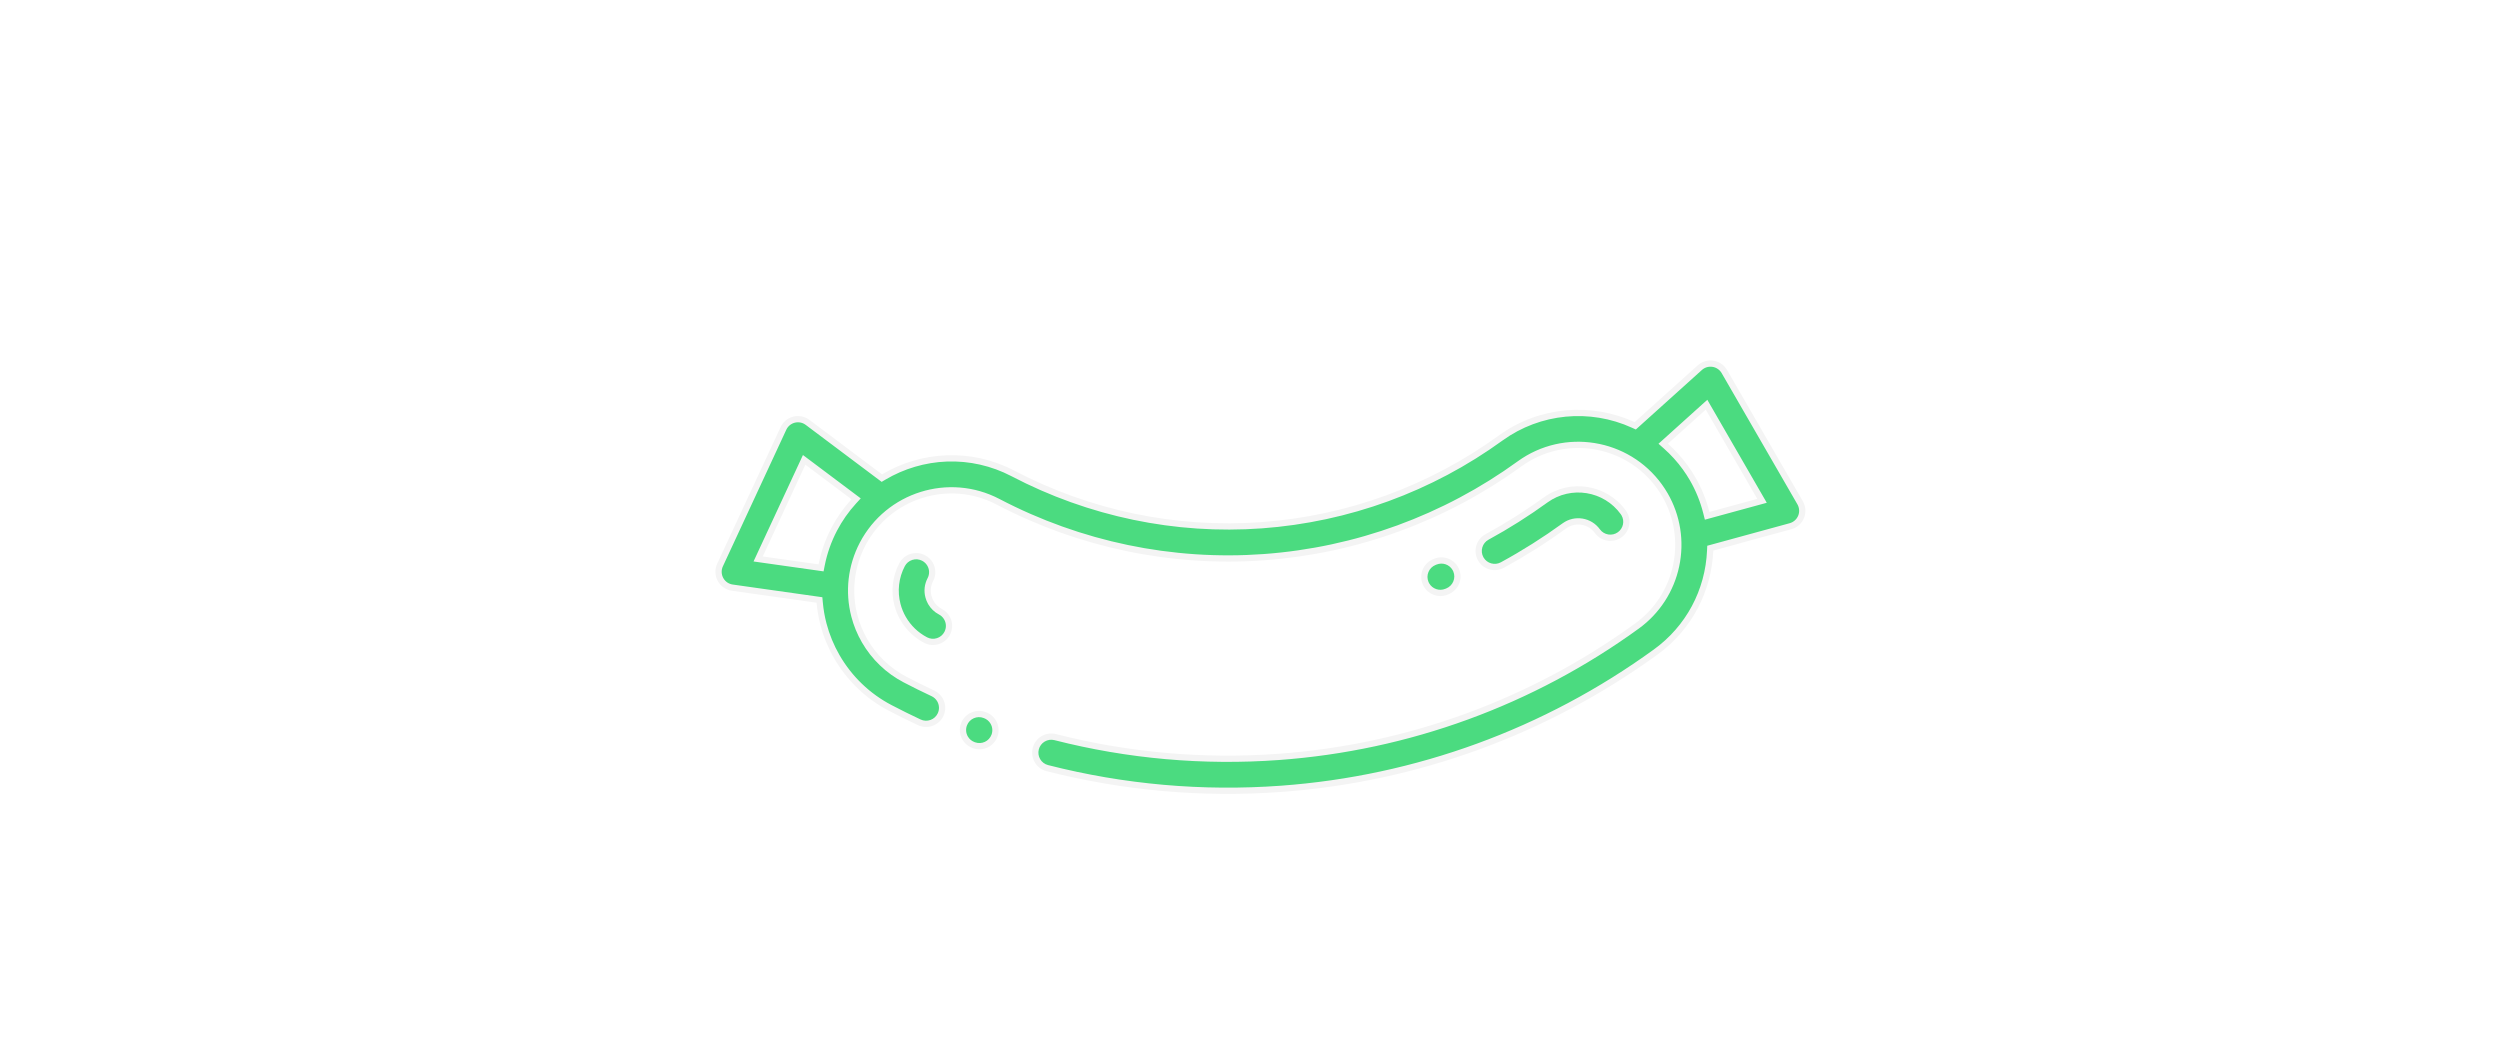
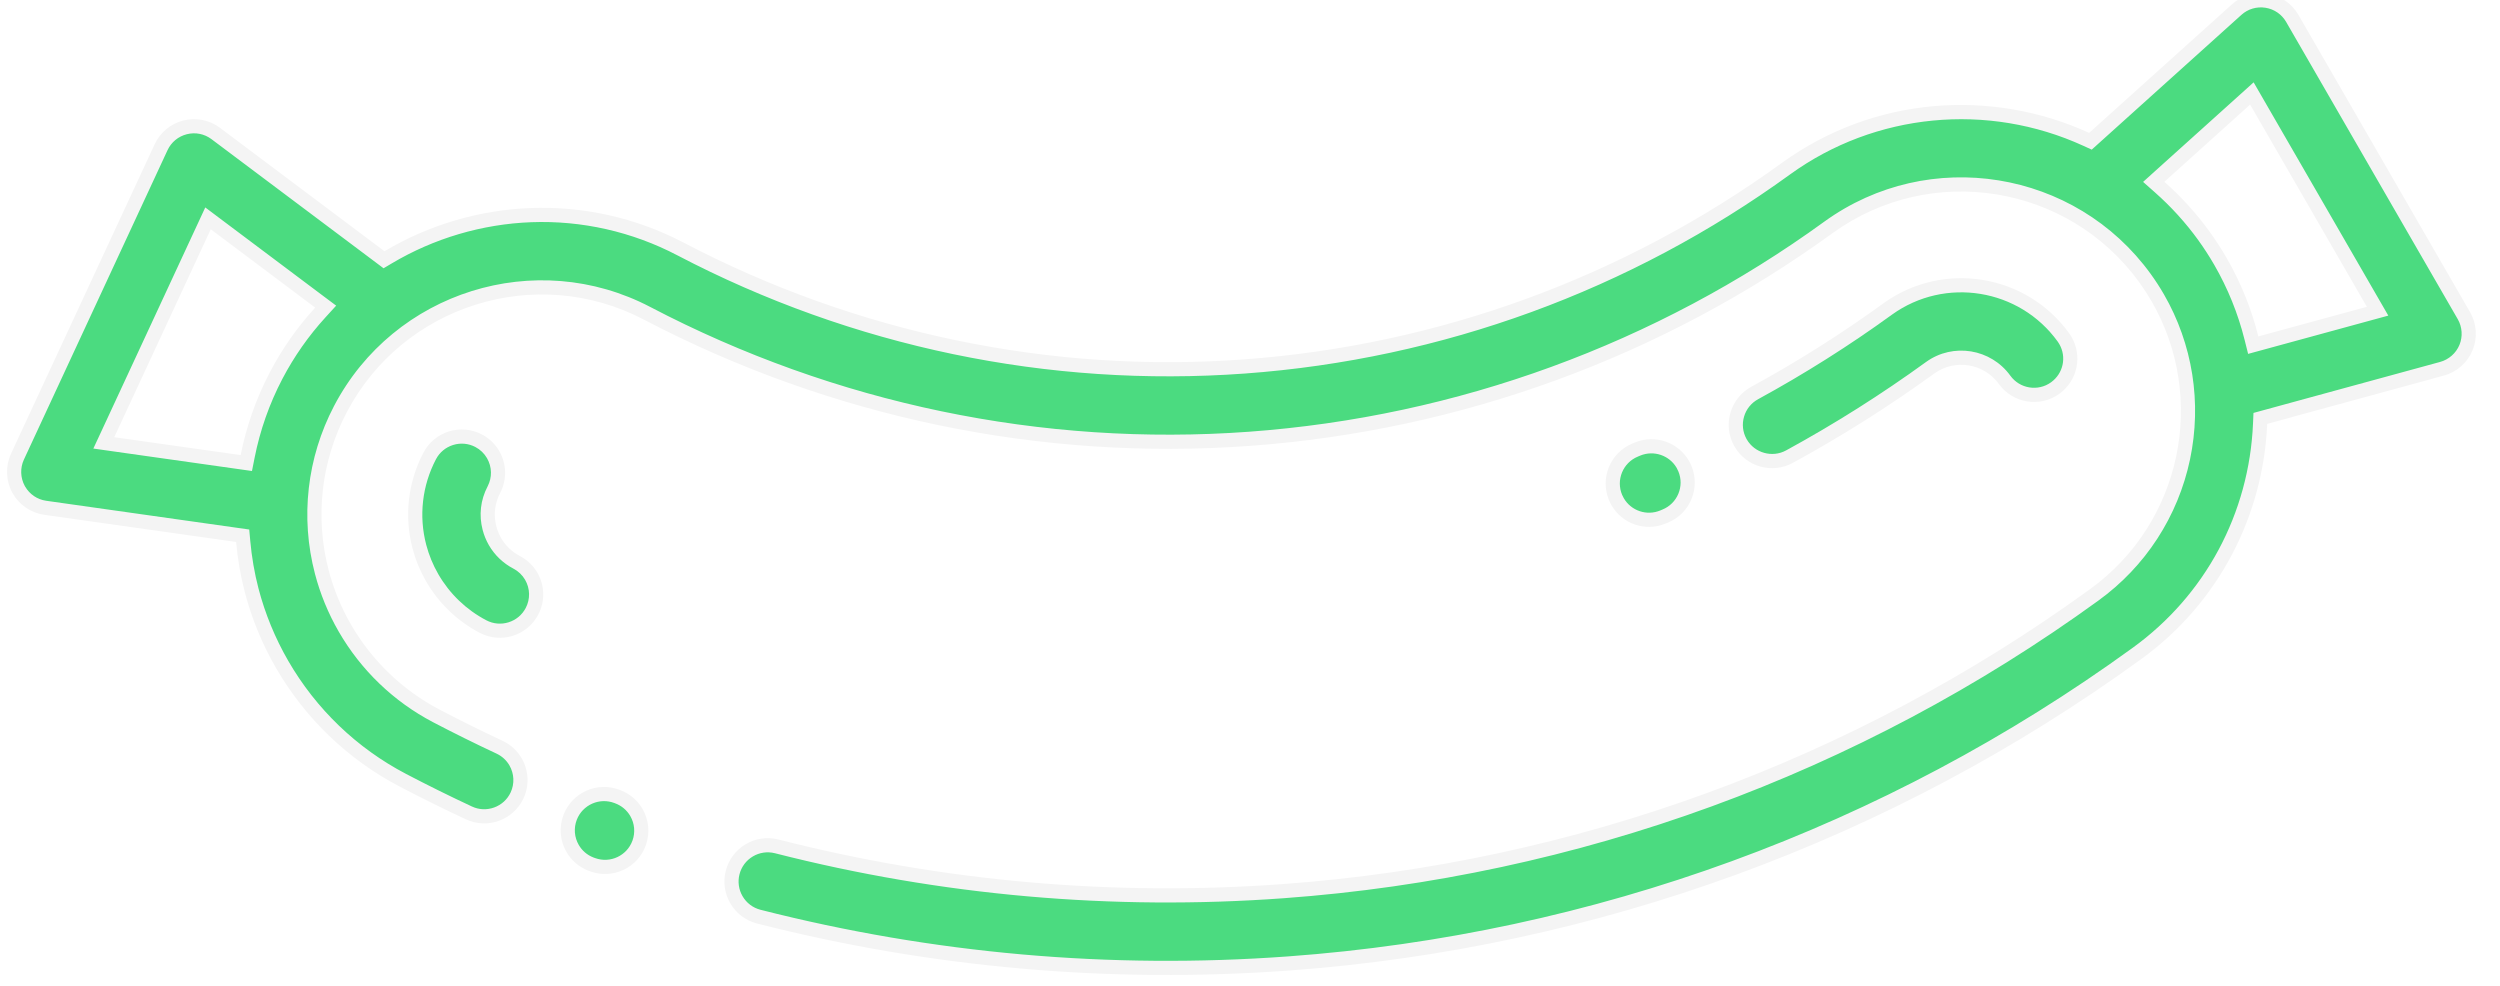
- <svg xmlns="http://www.w3.org/2000/svg" width="86" height="36" viewBox="0 0 93.522 83.668">
-   <g id="meat" transform="translate(67.824) rotate(60)">
-     <g id="Group_14" data-name="Group 14" transform="translate(27.651 64.633)">
-       <g id="Group_13" data-name="Group 13">
-         <g id="Path_6" data-name="Path 6" transform="translate(-223.041 -422.541)" fill="#4bdb80">
-           <path d="M 224.571 425.376 C 224.181 425.376 223.818 425.202 223.573 424.898 C 223.13 424.348 223.218 423.54 223.769 423.097 L 223.771 423.095 L 223.773 423.093 C 224.004 422.898 224.297 422.791 224.598 422.791 C 224.976 422.791 225.333 422.956 225.577 423.245 C 226.032 423.784 225.964 424.593 225.425 425.048 C 225.407 425.063 225.389 425.079 225.37 425.094 C 225.141 425.278 224.864 425.376 224.571 425.376 Z" stroke="none" />
-           <path d="M 224.598 423.041 C 224.356 423.041 224.12 423.127 223.935 423.284 L 223.93 423.288 L 223.926 423.292 C 223.482 423.649 223.411 424.299 223.768 424.741 C 223.965 424.986 224.257 425.126 224.571 425.126 C 224.807 425.126 225.029 425.047 225.212 424.9 C 225.23 424.885 225.248 424.87 225.264 424.857 C 225.698 424.491 225.752 423.84 225.386 423.406 C 225.19 423.174 224.903 423.041 224.598 423.041 M 224.598 422.541 C 225.033 422.541 225.465 422.725 225.768 423.083 C 226.313 423.729 226.232 424.694 225.587 425.239 C 225.567 425.256 225.547 425.272 225.527 425.288 C 225.245 425.516 224.906 425.626 224.571 425.626 C 224.124 425.626 223.681 425.43 223.378 425.055 C 222.848 424.397 222.954 423.432 223.612 422.902 C 223.899 422.66 224.25 422.541 224.598 422.541 Z" stroke="none" fill="#f4f4f4" />
+ <svg xmlns="http://www.w3.org/2000/svg" width="88.245" height="34.792" style="">
+   <rect id="backgroundrect" width="100%" height="100%" x="0" y="0" fill="none" stroke="none" style="" class="" />
+   <g class="currentLayer" style="">
+     <g id="meat" transform="rotate(60, 64.0504, -29.0566)" class="">
+       <g id="Group_14" data-name="Group 14">
+         <g id="Group_13" data-name="Group 13">
+           <g id="Path_6" data-name="Path 6" fill="#4bdb80">
+             <path d="M93.231,38.411 C92.842,38.411 92.478,38.237 92.233,37.933 C91.791,37.384 91.879,36.576 92.429,36.132 L92.431,36.131 L92.434,36.129 C92.664,35.934 92.957,35.826 93.259,35.826 C93.637,35.826 93.993,35.992 94.237,36.28 C94.692,36.819 94.625,37.628 94.086,38.083 C94.068,38.098 94.049,38.114 94.03,38.129 C93.801,38.314 93.525,38.411 93.231,38.411 z" stroke="none" id="svg_1" />
+             <path d="M93.259,36.076 C93.016,36.076 92.781,36.163 92.595,36.32 L92.591,36.323 L92.586,36.327 C92.143,36.684 92.072,37.334 92.428,37.777 C92.625,38.021 92.918,38.161 93.231,38.161 C93.467,38.161 93.689,38.083 93.873,37.935 C93.891,37.921 93.908,37.906 93.924,37.892 C94.358,37.526 94.413,36.875 94.046,36.441 C93.85,36.209 93.563,36.076 93.259,36.076 M93.259,35.576 C93.694,35.576 94.125,35.761 94.428,36.119 C94.973,36.764 94.892,37.729 94.247,38.274 C94.227,38.291 94.207,38.307 94.187,38.324 C93.905,38.551 93.567,38.661 93.231,38.661 C92.784,38.661 92.341,38.466 92.039,38.09 C91.509,37.432 91.614,36.468 92.272,35.938 C92.56,35.695 92.91,35.576 93.259,35.576 z" stroke="none" fill="#f4f4f4" id="svg_2" />
+           </g>
        </g>
      </g>
-     </g>
-     <g id="Group_16" data-name="Group 16" transform="translate(14.212 62.696)">
-       <g id="Group_15" data-name="Group 15">
-         <g id="Path_7" data-name="Path 7" transform="translate(-282.381 -409.877)" fill="#4bdb80">
-           <path d="M 286.595 414.163 C 286.195 414.163 285.798 414.11 285.415 414.004 C 284.344 413.711 283.427 413.032 282.831 412.093 C 282.648 411.804 282.588 411.462 282.662 411.128 C 282.737 410.794 282.937 410.51 283.226 410.327 C 283.431 410.196 283.668 410.127 283.91 410.127 C 284.351 410.127 284.756 410.35 284.992 410.722 C 285.25 411.128 285.63 411.41 286.092 411.536 C 286.26 411.582 286.432 411.606 286.603 411.606 C 286.96 411.606 287.311 411.503 287.617 411.309 C 287.822 411.179 288.059 411.11 288.301 411.11 C 288.742 411.11 289.147 411.332 289.382 411.704 C 289.566 411.993 289.625 412.335 289.551 412.669 C 289.476 413.003 289.276 413.287 288.987 413.47 C 288.273 413.924 287.445 414.163 286.595 414.163 Z" stroke="none" />
-           <path d="M 283.91 410.377 C 283.715 410.377 283.525 410.433 283.359 410.538 C 283.127 410.685 282.966 410.914 282.906 411.183 C 282.846 411.451 282.894 411.727 283.042 411.959 C 283.604 412.846 284.471 413.486 285.481 413.763 C 285.843 413.863 286.218 413.913 286.595 413.913 C 287.398 413.913 288.179 413.687 288.853 413.259 C 289.086 413.112 289.247 412.883 289.307 412.614 C 289.367 412.346 289.319 412.07 289.171 411.838 C 288.981 411.538 288.656 411.36 288.301 411.36 C 288.106 411.36 287.916 411.415 287.751 411.52 C 287.405 411.74 287.008 411.856 286.603 411.856 C 286.41 411.856 286.216 411.829 286.026 411.777 C 285.503 411.634 285.072 411.315 284.78 410.856 C 284.591 410.556 284.265 410.377 283.91 410.377 M 283.91 409.877 C 284.416 409.877 284.911 410.129 285.203 410.588 C 285.427 410.941 285.757 411.185 286.158 411.295 C 286.306 411.336 286.455 411.356 286.603 411.356 C 286.912 411.356 287.214 411.269 287.483 411.098 C 287.737 410.937 288.02 410.86 288.301 410.86 C 288.807 410.86 289.302 411.111 289.594 411.57 C 290.046 412.284 289.835 413.229 289.121 413.681 C 288.361 414.164 287.482 414.413 286.595 414.413 C 286.177 414.413 285.758 414.358 285.349 414.246 C 284.218 413.936 283.249 413.219 282.62 412.227 C 282.167 411.513 282.378 410.568 283.092 410.116 C 283.346 409.954 283.629 409.877 283.91 409.877 Z" stroke="none" fill="#f4f4f4" />
+       <g id="Group_16" data-name="Group 16">
+         <g id="Group_15" data-name="Group 15">
+           <g id="Path_7" data-name="Path 7" fill="#4bdb80">
+             <path d="M82.476,37.926 C82.077,37.926 81.68,37.872 81.296,37.767 C80.226,37.473 79.308,36.794 78.712,35.855 C78.529,35.567 78.469,35.224 78.544,34.89 C78.618,34.557 78.818,34.272 79.107,34.089 C79.312,33.959 79.549,33.89 79.791,33.89 C80.232,33.89 80.637,34.112 80.873,34.484 C81.131,34.89 81.511,35.172 81.973,35.299 C82.142,35.345 82.314,35.368 82.484,35.368 C82.842,35.368 83.192,35.265 83.498,35.071 C83.703,34.941 83.94,34.872 84.182,34.872 C84.623,34.872 85.028,35.094 85.264,35.466 C85.447,35.755 85.507,36.098 85.432,36.431 C85.357,36.765 85.157,37.049 84.869,37.232 C84.154,37.686 83.327,37.926 82.476,37.926 z" stroke="none" id="svg_3" />
+             <path d="M79.791,34.14 C79.597,34.14 79.406,34.195 79.241,34.3 C79.009,34.448 78.848,34.676 78.788,34.945 C78.728,35.213 78.776,35.489 78.923,35.721 C79.486,36.608 80.352,37.249 81.362,37.526 C81.724,37.625 82.099,37.676 82.476,37.676 C83.279,37.676 84.06,37.449 84.735,37.021 C84.967,36.874 85.128,36.645 85.188,36.377 C85.248,36.108 85.2,35.833 85.053,35.6 C84.863,35.301 84.537,35.122 84.182,35.122 C83.987,35.122 83.797,35.178 83.632,35.282 C83.286,35.502 82.889,35.618 82.484,35.618 C82.291,35.618 82.097,35.592 81.907,35.54 C81.384,35.396 80.954,35.078 80.662,34.618 C80.472,34.319 80.146,34.14 79.791,34.14 M79.791,33.64 C80.297,33.64 80.793,33.891 81.084,34.35 C81.308,34.703 81.638,34.948 82.039,35.058 C82.187,35.098 82.337,35.118 82.484,35.118 C82.793,35.118 83.095,35.031 83.364,34.86 C83.618,34.699 83.902,34.622 84.182,34.622 C84.688,34.622 85.184,34.873 85.475,35.333 C85.927,36.046 85.716,36.991 85.003,37.444 C84.242,37.926 83.363,38.176 82.476,38.176 C82.059,38.176 81.639,38.12 81.23,38.008 C80.099,37.698 79.13,36.981 78.501,35.989 C78.048,35.276 78.26,34.331 78.973,33.878 C79.227,33.717 79.511,33.64 79.791,33.64 z" stroke="none" fill="#f4f4f4" id="svg_4" />
+           </g>
        </g>
      </g>
-     </g>
-     <g id="Group_18" data-name="Group 18" transform="translate(35.493 26.502)">
-       <g id="Group_17" data-name="Group 17">
-         <g id="Path_8" data-name="Path 8" transform="translate(-171.88 -173.259)" fill="#4bdb80">
-           <path d="M 173.412 176.16 C 173.356 176.16 173.3 176.156 173.245 176.149 C 172.906 176.105 172.604 175.931 172.396 175.66 C 172.187 175.389 172.097 175.054 172.141 174.715 L 172.154 174.619 C 172.239 173.986 172.783 173.509 173.419 173.509 C 173.477 173.509 173.535 173.513 173.592 173.521 C 173.931 173.566 174.232 173.741 174.439 174.012 C 174.647 174.284 174.736 174.62 174.69 174.959 L 174.679 175.045 C 174.596 175.681 174.052 176.16 173.412 176.16 Z" stroke="none" />
-           <path d="M 173.419 173.759 C 172.907 173.759 172.47 174.143 172.402 174.652 L 172.389 174.747 C 172.354 175.02 172.426 175.29 172.594 175.508 C 172.762 175.726 173.004 175.866 173.278 175.901 C 173.322 175.907 173.367 175.91 173.412 175.91 C 173.926 175.91 174.364 175.524 174.431 175.013 L 174.443 174.926 C 174.479 174.653 174.407 174.383 174.24 174.164 C 174.074 173.945 173.832 173.805 173.558 173.768 C 173.512 173.762 173.465 173.759 173.419 173.759 M 173.419 173.259 C 173.487 173.259 173.556 173.264 173.625 173.273 C 174.463 173.385 175.05 174.155 174.938 174.992 L 174.927 175.078 C 174.826 175.849 174.169 176.41 173.412 176.41 C 173.346 176.41 173.28 176.406 173.212 176.397 C 172.375 176.288 171.784 175.52 171.893 174.682 L 171.906 174.586 C 172.009 173.818 172.666 173.259 173.419 173.259 Z" stroke="none" fill="#f4f4f4" />
+       <g id="Group_18" data-name="Group 18">
+         <g id="Group_17" data-name="Group 17">
+           <g id="Path_8" data-name="Path 8" fill="#4bdb80">
+             <path d="M101.076,0.346 C101.019,0.346 100.963,0.343 100.909,0.335 C100.569,0.291 100.268,0.118 100.059,-0.153 C99.851,-0.424 99.76,-0.76 99.805,-1.099 L99.817,-1.195 C99.902,-1.827 100.446,-2.305 101.083,-2.305 C101.14,-2.305 101.198,-2.301 101.255,-2.293 C101.594,-2.248 101.895,-2.073 102.103,-1.801 C102.31,-1.53 102.399,-1.194 102.354,-0.855 L102.343,-0.768 C102.26,-0.133 101.715,0.346 101.076,0.346 z" stroke="none" id="svg_5" />
+             <path d="M101.083,-2.055 C100.571,-2.055 100.133,-1.671 100.065,-1.162 L100.053,-1.067 C100.017,-0.794 100.09,-0.524 100.257,-0.306 C100.425,-0.088 100.668,0.052 100.941,0.088 C100.985,0.093 101.03,0.096 101.076,0.096 C101.59,0.096 102.028,-0.289 102.095,-0.801 L102.106,-0.888 C102.143,-1.161 102.071,-1.431 101.904,-1.65 C101.737,-1.868 101.495,-2.009 101.222,-2.045 C101.176,-2.051 101.129,-2.055 101.083,-2.055 M101.083,-2.555 C101.151,-2.555 101.219,-2.55 101.289,-2.541 C102.126,-2.429 102.714,-1.659 102.602,-0.822 L102.59,-0.736 C102.49,0.035 101.832,0.596 101.076,0.596 C101.01,0.596 100.943,0.592 100.876,0.583 C100.038,0.474 99.447,-0.294 99.557,-1.131 L99.57,-1.228 C99.672,-1.996 100.329,-2.555 101.083,-2.555 z" stroke="none" fill="#f4f4f4" id="svg_6" />
+           </g>
        </g>
      </g>
-     </g>
-     <g id="Group_20" data-name="Group 20" transform="translate(35.627 12.619)">
-       <g id="Group_19" data-name="Group 19">
-         <g id="Path_9" data-name="Path 9" transform="translate(-152.499 -82.499)" fill="#4bdb80">
-           <path d="M 154.273 94.486 C 154.262 94.486 154.251 94.486 154.241 94.485 C 153.899 94.477 153.581 94.336 153.346 94.088 C 153.11 93.841 152.985 93.516 152.993 93.175 C 153.038 91.328 152.963 89.461 152.772 87.623 C 152.526 85.189 154.307 83.005 156.741 82.756 C 156.785 82.752 156.83 82.749 156.874 82.749 C 157.531 82.749 158.077 83.244 158.145 83.899 C 158.217 84.601 157.704 85.23 157.002 85.302 C 155.969 85.408 155.213 86.332 155.318 87.362 C 155.52 89.306 155.599 91.282 155.551 93.237 C 155.535 93.926 154.961 94.486 154.273 94.486 Z" stroke="none" />
-           <path d="M 156.874 82.999 C 156.838 82.999 156.802 83.001 156.767 83.005 C 154.469 83.24 152.789 85.301 153.02 87.597 C 153.213 89.445 153.288 91.324 153.243 93.181 C 153.236 93.456 153.337 93.717 153.527 93.916 C 153.716 94.115 153.972 94.229 154.247 94.235 C 154.255 94.236 154.264 94.236 154.273 94.236 C 154.827 94.236 155.288 93.785 155.301 93.231 C 155.349 91.287 155.271 89.321 155.069 87.387 C 154.951 86.22 155.807 85.173 156.976 85.054 C 157.541 84.996 157.954 84.489 157.896 83.924 C 157.842 83.397 157.402 82.999 156.874 82.999 M 156.874 82.499 C 157.651 82.499 158.313 83.086 158.393 83.873 C 158.479 84.714 157.868 85.465 157.027 85.551 C 156.132 85.643 155.476 86.446 155.566 87.337 C 155.77 89.29 155.849 91.278 155.801 93.243 C 155.781 94.075 155.1 94.736 154.273 94.736 C 154.26 94.736 154.248 94.735 154.235 94.735 C 153.391 94.715 152.722 94.013 152.743 93.169 C 152.788 91.334 152.714 89.478 152.523 87.649 C 152.264 85.077 154.144 82.771 156.716 82.508 C 156.769 82.502 156.821 82.499 156.874 82.499 Z" stroke="none" fill="#f4f4f4" />
+       <g id="Group_20" data-name="Group 20">
+         <g id="Group_19" data-name="Group 19">
+           <g id="Path_9" data-name="Path 9" fill="#4bdb80">
+             <path d="M101.451,-4.451 C101.441,-4.451 101.43,-4.451 101.419,-4.451 C101.078,-4.46 100.76,-4.601 100.524,-4.848 C100.288,-5.096 100.163,-5.42 100.171,-5.762 C100.216,-7.608 100.142,-9.476 99.95,-11.314 C99.705,-13.748 101.485,-15.931 103.92,-16.18 C103.964,-16.185 104.008,-16.187 104.052,-16.187 C104.709,-16.187 105.256,-15.693 105.323,-15.038 C105.395,-14.336 104.882,-13.706 104.18,-13.634 C103.148,-13.529 102.392,-12.605 102.496,-11.575 C102.699,-9.631 102.777,-7.654 102.73,-5.699 C102.713,-5.011 102.139,-4.451 101.451,-4.451 z" stroke="none" id="svg_7" />
+             <path d="M104.052,-15.937 C104.017,-15.937 103.98,-15.935 103.945,-15.932 C101.648,-15.697 99.967,-13.636 100.199,-11.34 C100.392,-9.491 100.466,-7.613 100.421,-5.756 C100.415,-5.481 100.515,-5.22 100.705,-5.021 C100.895,-4.821 101.151,-4.708 101.425,-4.701 C101.434,-4.701 101.443,-4.701 101.451,-4.701 C102.005,-4.701 102.466,-5.152 102.48,-5.705 C102.527,-7.65 102.449,-9.615 102.247,-11.55 C102.129,-12.717 102.985,-13.763 104.155,-13.883 C104.72,-13.941 105.132,-14.447 105.074,-15.012 C105.02,-15.539 104.581,-15.937 104.052,-15.937 M104.052,-16.437 C104.829,-16.437 105.491,-15.851 105.572,-15.063 C105.658,-14.223 105.046,-13.472 104.206,-13.386 C103.31,-13.294 102.655,-12.49 102.745,-11.6 C102.949,-9.646 103.028,-7.659 102.98,-5.693 C102.959,-4.861 102.279,-4.201 101.451,-4.201 C101.439,-4.201 101.426,-4.201 101.413,-4.201 C100.569,-4.222 99.901,-4.923 99.921,-5.768 C99.966,-7.603 99.892,-9.458 99.701,-11.288 C99.442,-13.859 101.323,-16.166 103.894,-16.429 C103.947,-16.434 104,-16.437 104.052,-16.437 z" stroke="none" fill="#f4f4f4" id="svg_8" />
+           </g>
        </g>
      </g>
-     </g>
-     <g id="Group_22" data-name="Group 22">
-       <g id="Group_21" data-name="Group 21">
-         <g id="Path_10" data-name="Path 10" transform="translate(-87.999)" fill="#4bdb80">
-           <path d="M 96.452 78.067 C 96.441 78.067 96.43 78.067 96.419 78.066 C 96.016 78.056 95.637 77.853 95.405 77.523 L 88.481 67.671 C 88.259 67.354 88.192 66.958 88.298 66.585 C 88.404 66.212 88.67 65.911 89.026 65.759 L 95.701 62.909 L 95.855 62.843 L 95.853 62.676 C 95.83 60.9 96.256 59.132 97.085 57.563 C 97.939 55.946 99.211 54.571 100.761 53.587 C 106.615 49.876 111.297 44.635 114.3 38.432 C 117.318 32.197 118.533 25.261 117.813 18.373 C 117.427 14.603 119.114 10.89 122.216 8.683 L 122.35 8.588 L 122.316 8.427 L 120.906 1.796 C 120.825 1.416 120.919 1.026 121.163 0.724 C 121.407 0.423 121.769 0.25 122.157 0.25 L 134.272 0.25 C 134.665 0.25 135.044 0.436 135.285 0.748 C 135.525 1.06 135.609 1.474 135.509 1.855 L 133.866 8.109 L 133.82 8.285 L 133.974 8.383 C 136.729 10.134 138.499 12.99 138.829 16.219 C 139.956 27 138.054 37.858 133.329 47.619 C 130.576 53.306 126.949 58.474 122.55 62.98 C 122.308 63.229 121.982 63.366 121.635 63.366 C 121.299 63.366 120.981 63.236 120.741 63.002 C 120.496 62.763 120.359 62.443 120.355 62.101 C 120.351 61.76 120.48 61.437 120.719 61.192 C 124.925 56.884 128.392 51.942 131.025 46.503 C 135.542 37.172 137.361 26.791 136.283 16.482 C 136.08 14.502 135.151 12.677 133.666 11.345 C 132.191 10.022 130.295 9.293 128.326 9.293 C 128.054 9.293 127.778 9.307 127.506 9.335 C 123.116 9.785 119.909 13.721 120.358 18.109 C 121.128 25.47 119.829 32.883 116.603 39.547 C 113.392 46.179 108.388 51.782 102.132 55.748 C 98.397 58.117 97.286 63.083 99.655 66.817 C 100.726 68.506 102.376 69.727 104.302 70.255 C 104.992 70.444 105.705 70.54 106.422 70.54 C 107.95 70.54 109.438 70.109 110.724 69.294 C 111.42 68.853 112.117 68.389 112.796 67.914 C 113.012 67.763 113.265 67.683 113.528 67.683 C 113.946 67.683 114.339 67.888 114.578 68.23 C 114.774 68.51 114.849 68.85 114.789 69.187 C 114.729 69.523 114.542 69.816 114.262 70.012 C 113.551 70.508 112.822 70.994 112.094 71.456 C 110.398 72.531 108.437 73.1 106.421 73.1 C 105.475 73.1 104.534 72.973 103.625 72.723 C 103.071 72.571 102.516 72.368 101.977 72.118 L 101.798 72.035 L 101.676 72.191 L 97.46 77.576 C 97.216 77.888 96.849 78.067 96.452 78.067 Z M 96.259 65.454 L 96.006 65.562 L 91.768 67.371 L 91.484 67.492 L 91.661 67.745 L 96.314 74.365 L 96.508 74.641 L 96.715 74.375 L 99.494 70.826 L 99.639 70.64 L 99.461 70.484 C 98.697 69.815 98.035 69.043 97.494 68.188 C 97.005 67.418 96.618 66.587 96.342 65.717 L 96.259 65.454 Z M 123.738 2.809 L 123.802 3.111 L 124.649 7.096 L 124.707 7.37 L 124.973 7.281 C 125.715 7.033 126.479 6.868 127.245 6.789 C 127.602 6.753 127.963 6.734 128.32 6.734 C 129.296 6.734 130.268 6.871 131.21 7.14 L 131.456 7.21 L 131.521 6.963 L 132.53 3.123 L 132.612 2.809 L 132.288 2.809 L 124.046 2.809 L 123.738 2.809 Z" stroke="none" />
-           <path d="M 96.452 77.817 C 96.771 77.817 97.067 77.673 97.263 77.422 L 101.479 72.037 L 101.723 71.725 L 102.082 71.891 C 102.609 72.135 103.15 72.334 103.691 72.482 C 104.579 72.726 105.497 72.85 106.421 72.85 C 108.389 72.85 110.305 72.295 111.96 71.244 C 112.685 70.785 113.411 70.301 114.119 69.807 C 114.344 69.65 114.495 69.414 114.543 69.143 C 114.591 68.872 114.531 68.599 114.373 68.373 C 114.181 68.098 113.865 67.933 113.528 67.933 C 113.317 67.933 113.113 67.998 112.939 68.119 C 112.257 68.596 111.557 69.062 110.858 69.505 C 109.532 70.346 107.998 70.79 106.422 70.79 C 105.683 70.79 104.947 70.691 104.236 70.496 C 102.25 69.951 100.548 68.692 99.443 66.951 C 97.001 63.1 98.147 57.98 101.998 55.537 C 108.215 51.596 113.188 46.029 116.378 39.438 C 119.584 32.816 120.874 25.449 120.11 18.135 C 119.646 13.609 122.953 9.55 127.481 9.086 C 127.761 9.058 128.046 9.043 128.326 9.043 C 130.356 9.043 132.312 9.794 133.833 11.159 C 135.364 12.532 136.323 14.414 136.532 16.456 C 137.614 26.811 135.788 37.239 131.25 46.612 C 128.605 52.076 125.122 57.04 120.898 61.367 C 120.706 61.563 120.602 61.823 120.605 62.098 C 120.608 62.373 120.719 62.631 120.915 62.823 C 121.109 63.012 121.364 63.116 121.635 63.116 C 121.914 63.116 122.176 63.005 122.371 62.805 C 126.751 58.319 130.362 53.173 133.104 47.51 C 137.809 37.791 139.702 26.98 138.58 16.244 C 138.258 13.092 136.53 10.304 133.84 8.594 L 133.532 8.398 L 133.625 8.045 L 135.267 1.791 C 135.348 1.485 135.28 1.152 135.087 0.901 C 134.893 0.65 134.588 0.5 134.272 0.5 L 122.157 0.5 C 121.845 0.5 121.554 0.639 121.357 0.882 C 121.161 1.124 121.085 1.438 121.15 1.744 L 122.561 8.375 L 122.629 8.696 L 122.361 8.887 C 119.332 11.042 117.685 14.667 118.061 18.347 C 118.786 25.281 117.563 32.264 114.525 38.541 C 111.501 44.786 106.788 50.062 100.895 53.798 C 99.381 54.759 98.14 56.101 97.306 57.68 C 96.497 59.212 96.081 60.938 96.103 62.673 L 96.107 63.007 L 95.799 63.139 L 89.124 65.988 C 88.837 66.111 88.624 66.354 88.538 66.653 C 88.453 66.954 88.507 67.272 88.686 67.527 L 95.61 77.379 C 95.796 77.645 96.101 77.808 96.425 77.816 C 96.434 77.817 96.443 77.817 96.452 77.817 M 96.414 65.116 L 96.58 65.641 C 96.849 66.491 97.228 67.303 97.705 68.055 C 98.234 68.889 98.88 69.643 99.626 70.296 L 99.982 70.608 L 99.69 70.98 L 96.912 74.53 L 96.497 75.06 L 96.109 74.509 L 91.457 67.889 L 91.102 67.384 L 91.67 67.141 L 95.907 65.332 L 96.414 65.116 M 123.429 2.559 L 124.046 2.559 L 132.288 2.559 L 132.936 2.559 L 132.772 3.186 L 131.763 7.027 L 131.633 7.521 L 131.142 7.381 C 130.222 7.118 129.272 6.984 128.32 6.984 C 127.972 6.984 127.619 7.002 127.271 7.038 C 126.523 7.114 125.777 7.276 125.052 7.518 L 124.521 7.696 L 124.405 7.148 L 123.557 3.163 L 123.429 2.559 M 96.452 78.317 C 96.439 78.317 96.426 78.317 96.413 78.316 C 95.929 78.304 95.479 78.063 95.201 77.667 L 88.277 67.815 C 88.012 67.438 87.931 66.961 88.057 66.517 C 88.184 66.073 88.504 65.71 88.928 65.529 L 95.603 62.679 C 95.556 59.043 97.337 55.463 100.627 53.376 C 106.442 49.69 111.092 44.484 114.075 38.323 C 117.073 32.13 118.279 25.241 117.564 18.399 C 117.154 14.39 119.001 10.663 122.072 8.479 L 120.661 1.848 C 120.565 1.396 120.678 0.926 120.969 0.567 C 121.259 0.208 121.696 4.516601137538601e-08 122.157 4.516601137538601e-08 L 134.272 4.516601137538601e-08 C 134.746 4.516601137538601e-08 135.193 0.22 135.483 0.595 C 135.772 0.971 135.872 1.46 135.751 1.918 L 134.108 8.172 C 136.807 9.888 138.728 12.774 139.078 16.193 C 140.209 27.02 138.299 37.925 133.554 47.727 C 130.789 53.439 127.147 58.629 122.729 63.154 C 122.43 63.462 122.032 63.616 121.635 63.616 C 121.249 63.616 120.864 63.471 120.566 63.181 C 119.962 62.59 119.95 61.622 120.54 61.017 C 124.727 56.729 128.179 51.809 130.8 46.394 C 135.297 37.105 137.107 26.771 136.034 16.508 C 135.626 12.522 132.25 9.543 128.326 9.543 C 128.063 9.543 127.799 9.557 127.531 9.584 C 123.278 10.019 120.172 13.834 120.607 18.084 C 121.381 25.49 120.075 32.95 116.828 39.656 C 113.597 46.33 108.561 51.968 102.266 55.96 C 98.647 58.255 97.571 63.065 99.866 66.683 C 100.903 68.319 102.502 69.502 104.368 70.014 C 105.043 70.199 105.734 70.29 106.422 70.29 C 107.885 70.29 109.335 69.879 110.59 69.083 C 111.281 68.645 111.975 68.183 112.653 67.709 C 112.92 67.523 113.225 67.433 113.528 67.433 C 114.011 67.433 114.486 67.661 114.783 68.087 C 115.267 68.779 115.098 69.733 114.405 70.217 C 113.69 70.717 112.957 71.204 112.228 71.667 C 110.479 72.776 108.459 73.35 106.421 73.35 C 106.421 73.35 106.421 73.35 106.421 73.35 C 105.462 73.35 104.499 73.223 103.559 72.964 C 102.976 72.804 102.413 72.595 101.872 72.345 L 97.657 77.73 C 97.367 78.101 96.922 78.317 96.452 78.317 Z M 96.104 65.792 L 91.866 67.601 L 96.519 74.221 L 99.297 70.672 C 98.524 69.995 97.843 69.207 97.282 68.322 C 96.77 67.515 96.38 66.664 96.104 65.792 Z M 124.046 3.059 L 124.894 7.044 C 125.634 6.796 126.412 6.623 127.22 6.541 C 127.589 6.503 127.956 6.484 128.32 6.484 C 129.34 6.484 130.334 6.63 131.279 6.9 L 132.288 3.059 L 124.046 3.059 Z" stroke="none" fill="#f4f4f4" />
+       <g id="Group_22" data-name="Group 22">
+         <g id="Group_21" data-name="Group 21">
+           <g id="Path_10" data-name="Path 10" fill="#4bdb80">
+             <path d="M72.504,49.01 C72.493,49.01 72.481,49.01 72.47,49.01 C72.068,48.999 71.689,48.796 71.457,48.466 L64.533,38.615 C64.31,38.298 64.243,37.902 64.349,37.528 C64.455,37.156 64.721,36.854 65.078,36.702 L71.753,33.852 L71.907,33.787 L71.905,33.619 C71.882,31.843 72.307,30.076 73.136,28.507 C73.991,26.889 75.262,25.514 76.813,24.531 C82.667,20.819 87.348,15.579 90.351,9.375 C93.37,3.141 94.584,-3.796 93.864,-10.684 C93.478,-14.454 95.166,-18.167 98.268,-20.374 L98.402,-20.469 L98.367,-20.629 L96.957,-27.261 C96.876,-27.64 96.97,-28.031 97.214,-28.332 C97.458,-28.634 97.821,-28.807 98.209,-28.807 L110.323,-28.807 C110.717,-28.807 111.096,-28.62 111.336,-28.308 C111.577,-27.996 111.661,-27.583 111.561,-27.202 L109.918,-20.948 L109.871,-20.771 L110.025,-20.673 C112.78,-18.922 114.55,-16.066 114.88,-12.838 C116.007,-2.057 114.105,8.801 109.38,18.562 C106.627,24.249 103.001,29.418 98.602,33.923 C98.359,34.172 98.034,34.309 97.686,34.309 C97.35,34.309 97.033,34.18 96.792,33.945 C96.548,33.706 96.411,33.387 96.406,33.045 C96.402,32.703 96.532,32.38 96.77,32.136 C100.976,27.828 104.443,22.886 107.076,17.447 C111.594,8.115 113.412,-2.266 112.335,-12.575 C112.132,-14.555 111.202,-16.38 109.717,-17.712 C108.242,-19.035 106.346,-19.763 104.378,-19.763 C104.106,-19.763 103.83,-19.749 103.557,-19.721 C99.167,-19.272 95.961,-15.336 96.41,-10.947 C97.179,-3.587 95.881,3.826 92.655,10.49 C89.444,17.123 84.44,22.725 78.183,26.692 C74.449,29.061 73.337,34.026 75.706,37.761 C76.777,39.449 78.428,40.67 80.354,41.199 C81.043,41.388 81.756,41.484 82.473,41.484 C84.002,41.484 85.489,41.053 86.775,40.237 C87.471,39.796 88.168,39.332 88.848,38.857 C89.064,38.706 89.317,38.627 89.579,38.627 C89.998,38.627 90.39,38.831 90.63,39.174 C90.825,39.454 90.9,39.793 90.841,40.13 C90.781,40.467 90.594,40.76 90.313,40.955 C89.603,41.452 88.874,41.938 88.146,42.399 C86.45,43.475 84.488,44.043 82.473,44.043 C81.526,44.043 80.586,43.916 79.676,43.667 C79.122,43.515 78.568,43.311 78.029,43.061 L77.849,42.978 L77.727,43.134 L73.511,48.519 C73.267,48.831 72.9,49.01 72.504,49.01 zM72.31,36.397 L72.057,36.506 L67.819,38.315 L67.535,38.436 L67.713,38.688 L72.365,45.308 L72.559,45.584 L72.767,45.319 L75.545,41.77 L75.691,41.583 L75.513,41.427 C74.749,40.759 74.087,39.986 73.545,39.132 C73.056,38.362 72.669,37.53 72.393,36.66 L72.31,36.397 zM99.789,-26.247 L99.853,-25.945 L100.701,-21.961 L100.759,-21.687 L101.024,-21.776 C101.766,-22.023 102.531,-22.189 103.297,-22.267 C103.653,-22.304 104.015,-22.322 104.371,-22.322 C105.347,-22.322 106.32,-22.186 107.262,-21.916 L107.507,-21.846 L107.572,-22.093 L108.581,-25.934 L108.664,-26.247 L108.34,-26.247 L100.098,-26.247 L99.789,-26.247 z" stroke="none" id="svg_9" />
+             <path d="M72.504,48.76 C72.823,48.76 73.118,48.616 73.314,48.365 L77.53,42.98 L77.774,42.668 L78.134,42.834 C78.66,43.078 79.202,43.277 79.742,43.426 C80.63,43.669 81.549,43.793 82.473,43.793 C84.441,43.793 86.356,43.238 88.012,42.188 C88.737,41.728 89.463,41.245 90.17,40.75 C90.396,40.593 90.546,40.357 90.594,40.086 C90.642,39.815 90.582,39.542 90.425,39.317 C90.232,39.041 89.916,38.877 89.579,38.877 C89.368,38.877 89.165,38.941 88.991,39.062 C88.308,39.539 87.608,40.006 86.909,40.449 C85.583,41.289 84.049,41.734 82.473,41.734 C81.734,41.734 80.999,41.635 80.288,41.44 C78.301,40.895 76.599,39.636 75.495,37.895 C73.052,34.044 74.198,28.923 78.049,26.481 C84.266,22.539 89.239,16.972 92.43,10.381 C95.635,3.759 96.926,-3.607 96.161,-10.922 C95.698,-15.448 99.004,-19.507 103.532,-19.97 C103.813,-19.999 104.097,-20.013 104.378,-20.013 C106.408,-20.013 108.363,-19.262 109.884,-17.898 C111.416,-16.524 112.374,-14.643 112.583,-12.601 C113.665,-2.246 111.839,8.182 107.301,17.556 C104.657,23.019 101.174,27.983 96.949,32.31 C96.757,32.507 96.653,32.767 96.656,33.042 C96.66,33.317 96.77,33.574 96.967,33.766 C97.16,33.955 97.416,34.059 97.686,34.059 C97.966,34.059 98.227,33.949 98.423,33.749 C102.803,29.262 106.414,24.116 109.155,18.453 C113.86,8.734 115.754,-2.077 114.632,-12.813 C114.309,-15.964 112.581,-18.753 109.891,-20.462 L109.583,-20.658 L109.676,-21.011 L111.319,-27.265 C111.399,-27.572 111.332,-27.905 111.138,-28.156 C110.945,-28.407 110.64,-28.557 110.323,-28.557 L98.209,-28.557 C97.897,-28.557 97.605,-28.418 97.409,-28.175 C97.212,-27.932 97.137,-27.618 97.202,-27.313 L98.612,-20.681 L98.68,-20.36 L98.413,-20.17 C95.384,-18.015 93.736,-14.39 94.113,-10.71 C94.838,-3.775 93.615,3.208 90.576,9.484 C87.553,15.729 82.84,21.006 76.947,24.742 C75.433,25.702 74.191,27.044 73.357,28.624 C72.548,30.156 72.132,31.882 72.155,33.616 L72.159,33.951 L71.851,34.082 L65.176,36.932 C64.889,37.054 64.675,37.297 64.59,37.597 C64.504,37.897 64.558,38.216 64.737,38.471 L71.661,48.323 C71.848,48.588 72.153,48.751 72.476,48.76 C72.485,48.76 72.495,48.76 72.504,48.76 M72.465,36.059 L72.632,36.584 C72.901,37.434 73.279,38.246 73.756,38.998 C74.285,39.832 74.932,40.586 75.678,41.239 L76.034,41.551 L75.742,41.924 L72.964,45.473 L72.548,46.004 L72.161,45.452 L67.508,38.832 L67.153,38.327 L67.721,38.085 L71.959,36.276 L72.465,36.059 M99.48,-26.497 L100.098,-26.497 L108.34,-26.497 L108.988,-26.497 L108.823,-25.87 L107.814,-22.03 L107.684,-21.536 L107.193,-21.676 C106.273,-21.939 105.324,-22.072 104.371,-22.072 C104.023,-22.072 103.67,-22.054 103.322,-22.019 C102.575,-21.942 101.828,-21.781 101.104,-21.538 L100.573,-21.361 L100.456,-21.909 L99.609,-25.893 L99.48,-26.497 M72.504,49.26 C72.491,49.26 72.477,49.26 72.464,49.26 C71.98,49.247 71.531,49.006 71.252,48.61 L64.328,38.758 C64.063,38.381 63.983,37.904 64.109,37.46 C64.235,37.016 64.555,36.653 64.979,36.472 L71.655,33.622 C71.607,29.986 73.388,26.406 76.679,24.32 C82.494,20.633 87.143,15.428 90.126,9.266 C93.124,3.074 94.331,-3.815 93.616,-10.658 C93.205,-14.666 95.053,-18.393 98.123,-20.577 L96.713,-27.209 C96.617,-27.66 96.729,-28.131 97.02,-28.49 C97.31,-28.848 97.747,-29.057 98.209,-29.057 L110.323,-29.057 C110.797,-29.057 111.245,-28.837 111.534,-28.461 C111.824,-28.086 111.923,-27.597 111.802,-27.138 L110.16,-20.884 C112.859,-19.169 114.779,-16.283 115.129,-12.864 C116.261,-2.036 114.351,8.868 109.605,18.671 C106.84,24.382 103.198,29.573 98.781,34.098 C98.481,34.405 98.084,34.559 97.686,34.559 C97.301,34.559 96.915,34.414 96.618,34.124 C96.013,33.534 96.001,32.565 96.591,31.961 C100.779,27.672 104.23,22.752 106.851,17.338 C111.348,8.048 113.159,-2.285 112.086,-12.549 C111.678,-16.535 108.301,-19.513 104.378,-19.513 C104.115,-19.513 103.85,-19.5 103.583,-19.473 C99.33,-19.037 96.223,-15.223 96.658,-10.973 C97.433,-3.566 96.126,3.893 92.88,10.599 C89.649,17.274 84.613,22.911 78.317,26.903 C74.699,29.198 73.622,34.009 75.917,37.627 C76.955,39.263 78.554,40.446 80.42,40.958 C81.094,41.143 81.785,41.234 82.473,41.234 C83.936,41.234 85.386,40.822 86.641,40.026 C87.333,39.588 88.027,39.126 88.704,38.653 C88.971,38.466 89.277,38.377 89.579,38.377 C90.062,38.377 90.537,38.605 90.834,39.03 C91.318,39.723 91.149,40.677 90.457,41.16 C89.741,41.66 89.009,42.148 88.28,42.61 C86.531,43.719 84.511,44.293 82.473,44.293 C82.472,44.293 82.472,44.293 82.472,44.293 C81.513,44.293 80.55,44.166 79.61,43.908 C79.027,43.748 78.465,43.539 77.924,43.288 L73.708,48.673 C73.418,49.044 72.973,49.26 72.504,49.26 zM72.155,36.735 L67.917,38.545 L72.57,45.165 L75.348,41.616 C74.575,40.939 73.895,40.15 73.334,39.266 C72.821,38.458 72.431,37.607 72.155,36.735 zM100.098,-25.997 L100.945,-22.013 C101.686,-22.26 102.463,-22.433 103.271,-22.516 C103.641,-22.554 104.008,-22.572 104.371,-22.572 C105.392,-22.572 106.385,-22.427 107.331,-22.157 L108.34,-25.997 L100.098,-25.997 z" stroke="none" fill="#f4f4f4" id="svg_10" />
+           </g>
        </g>
      </g>
    </g>
  </g>
</svg>
